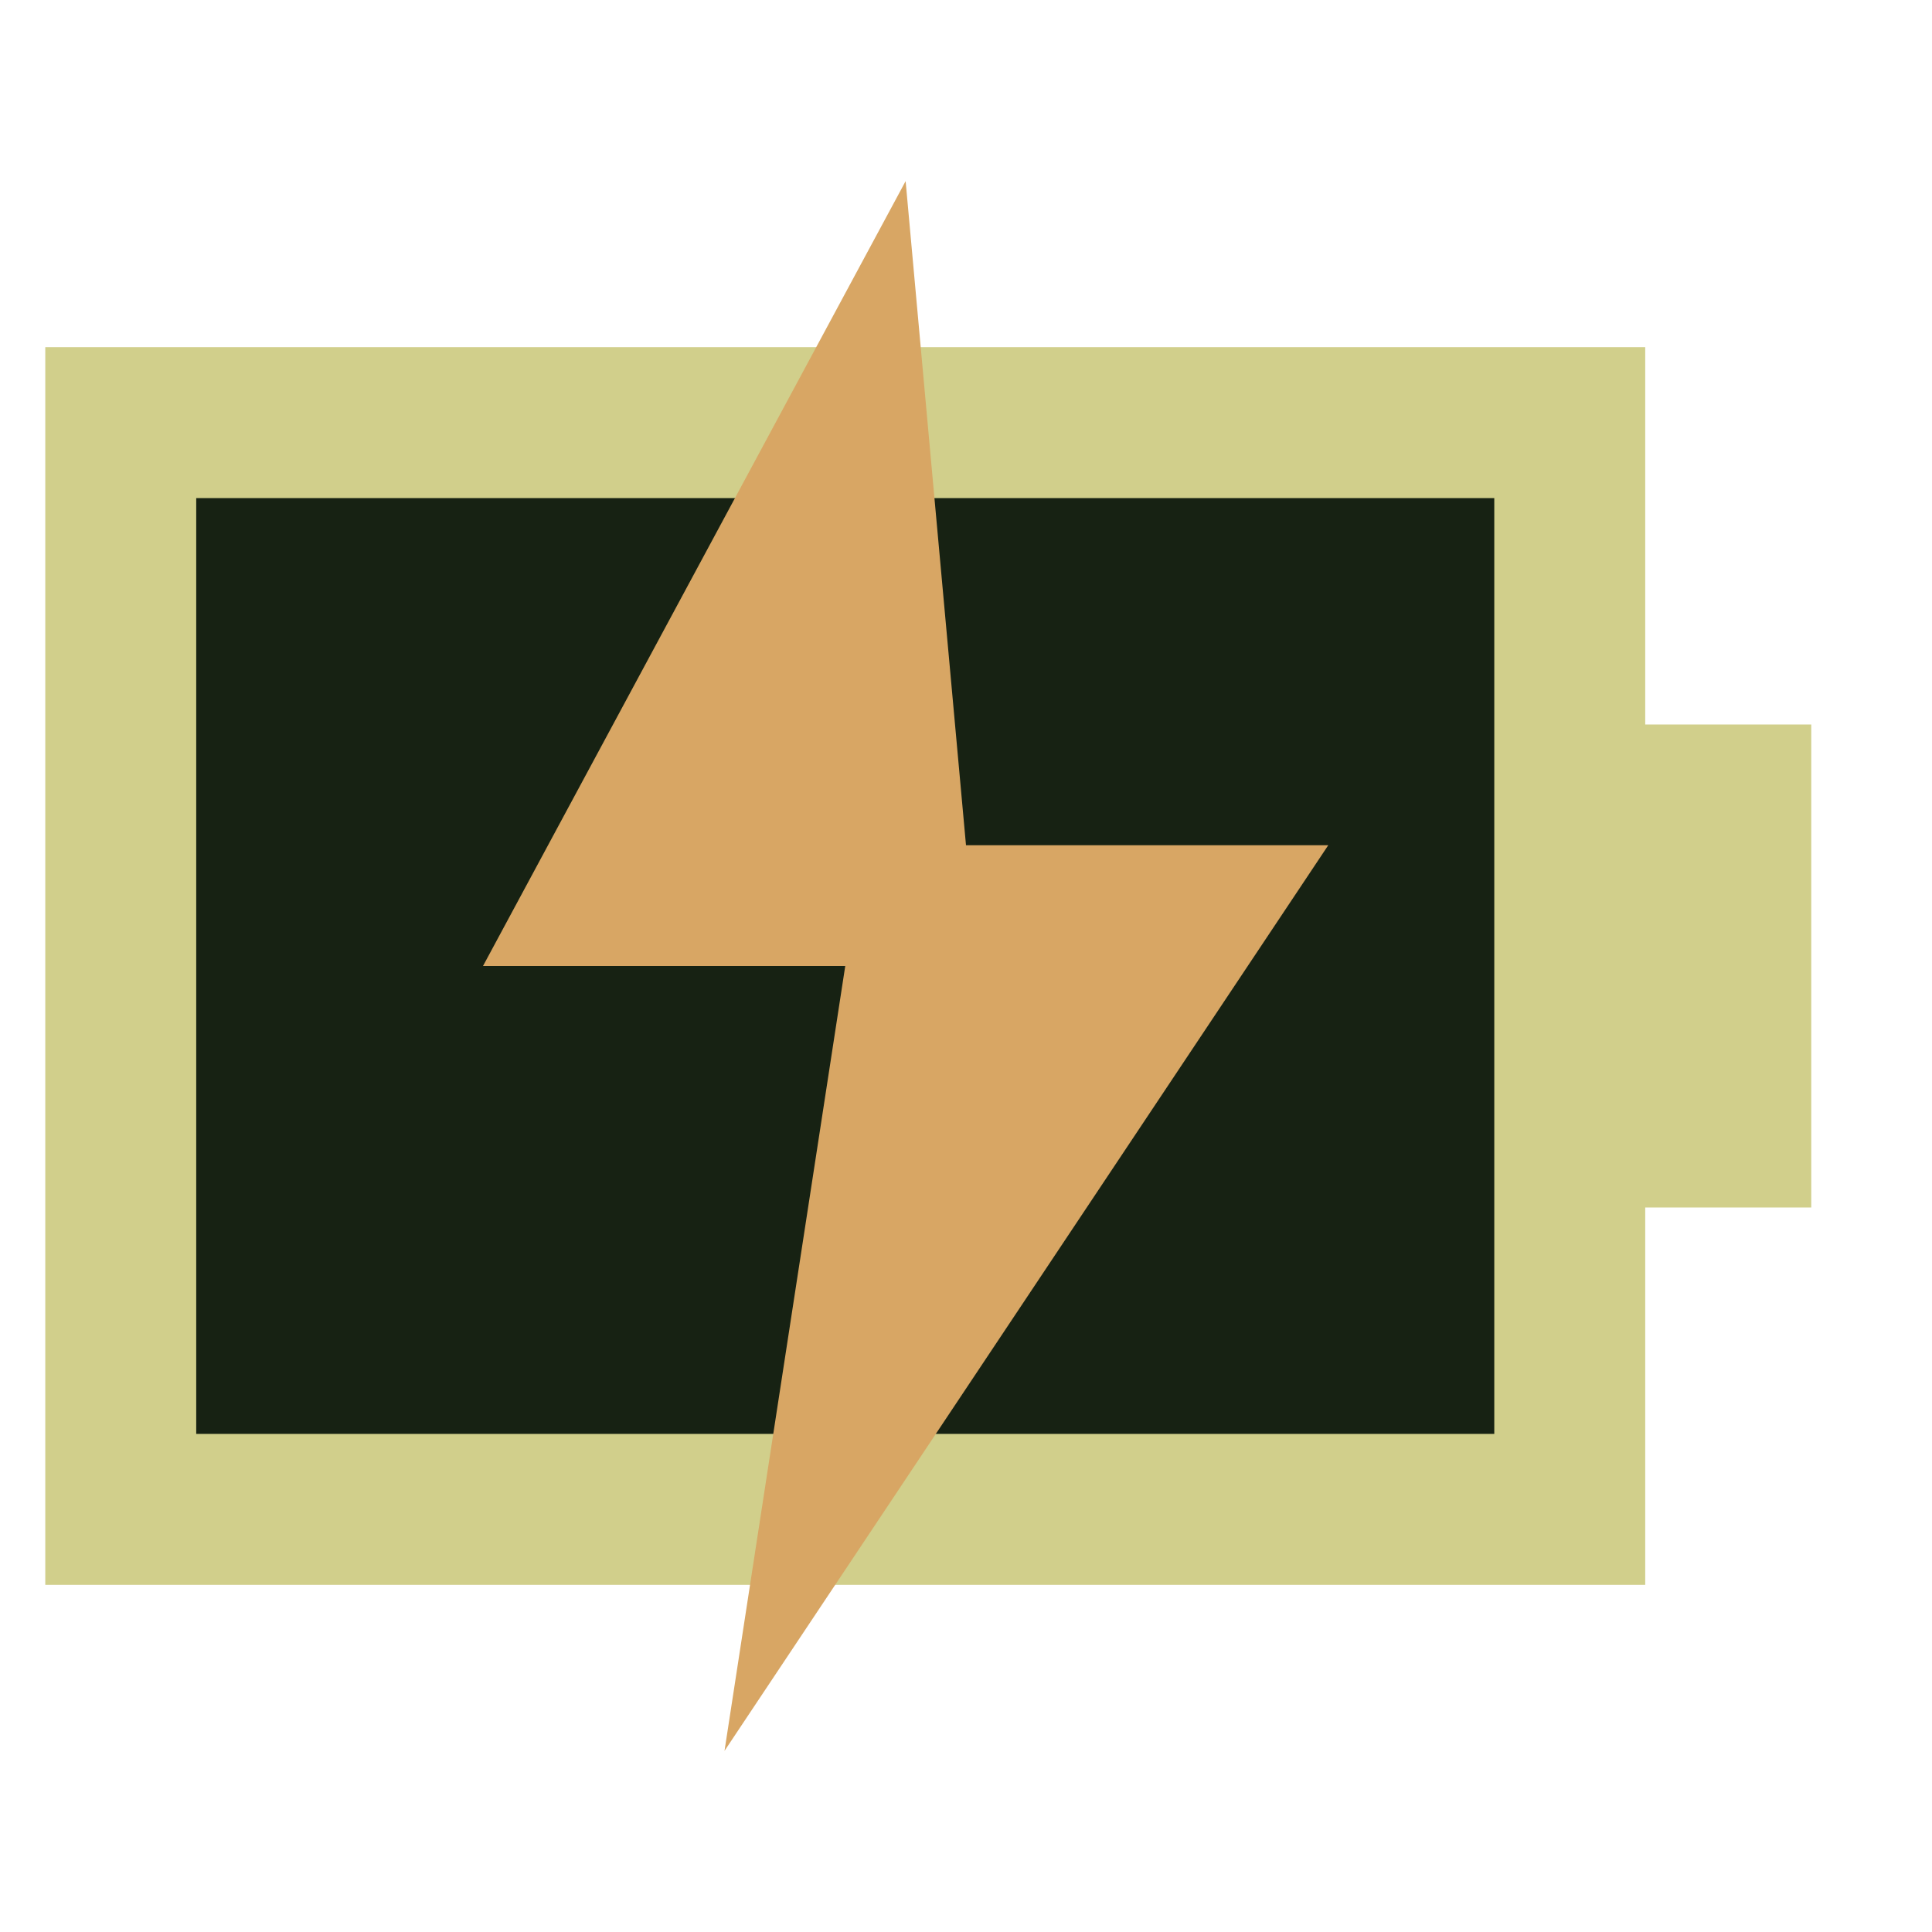
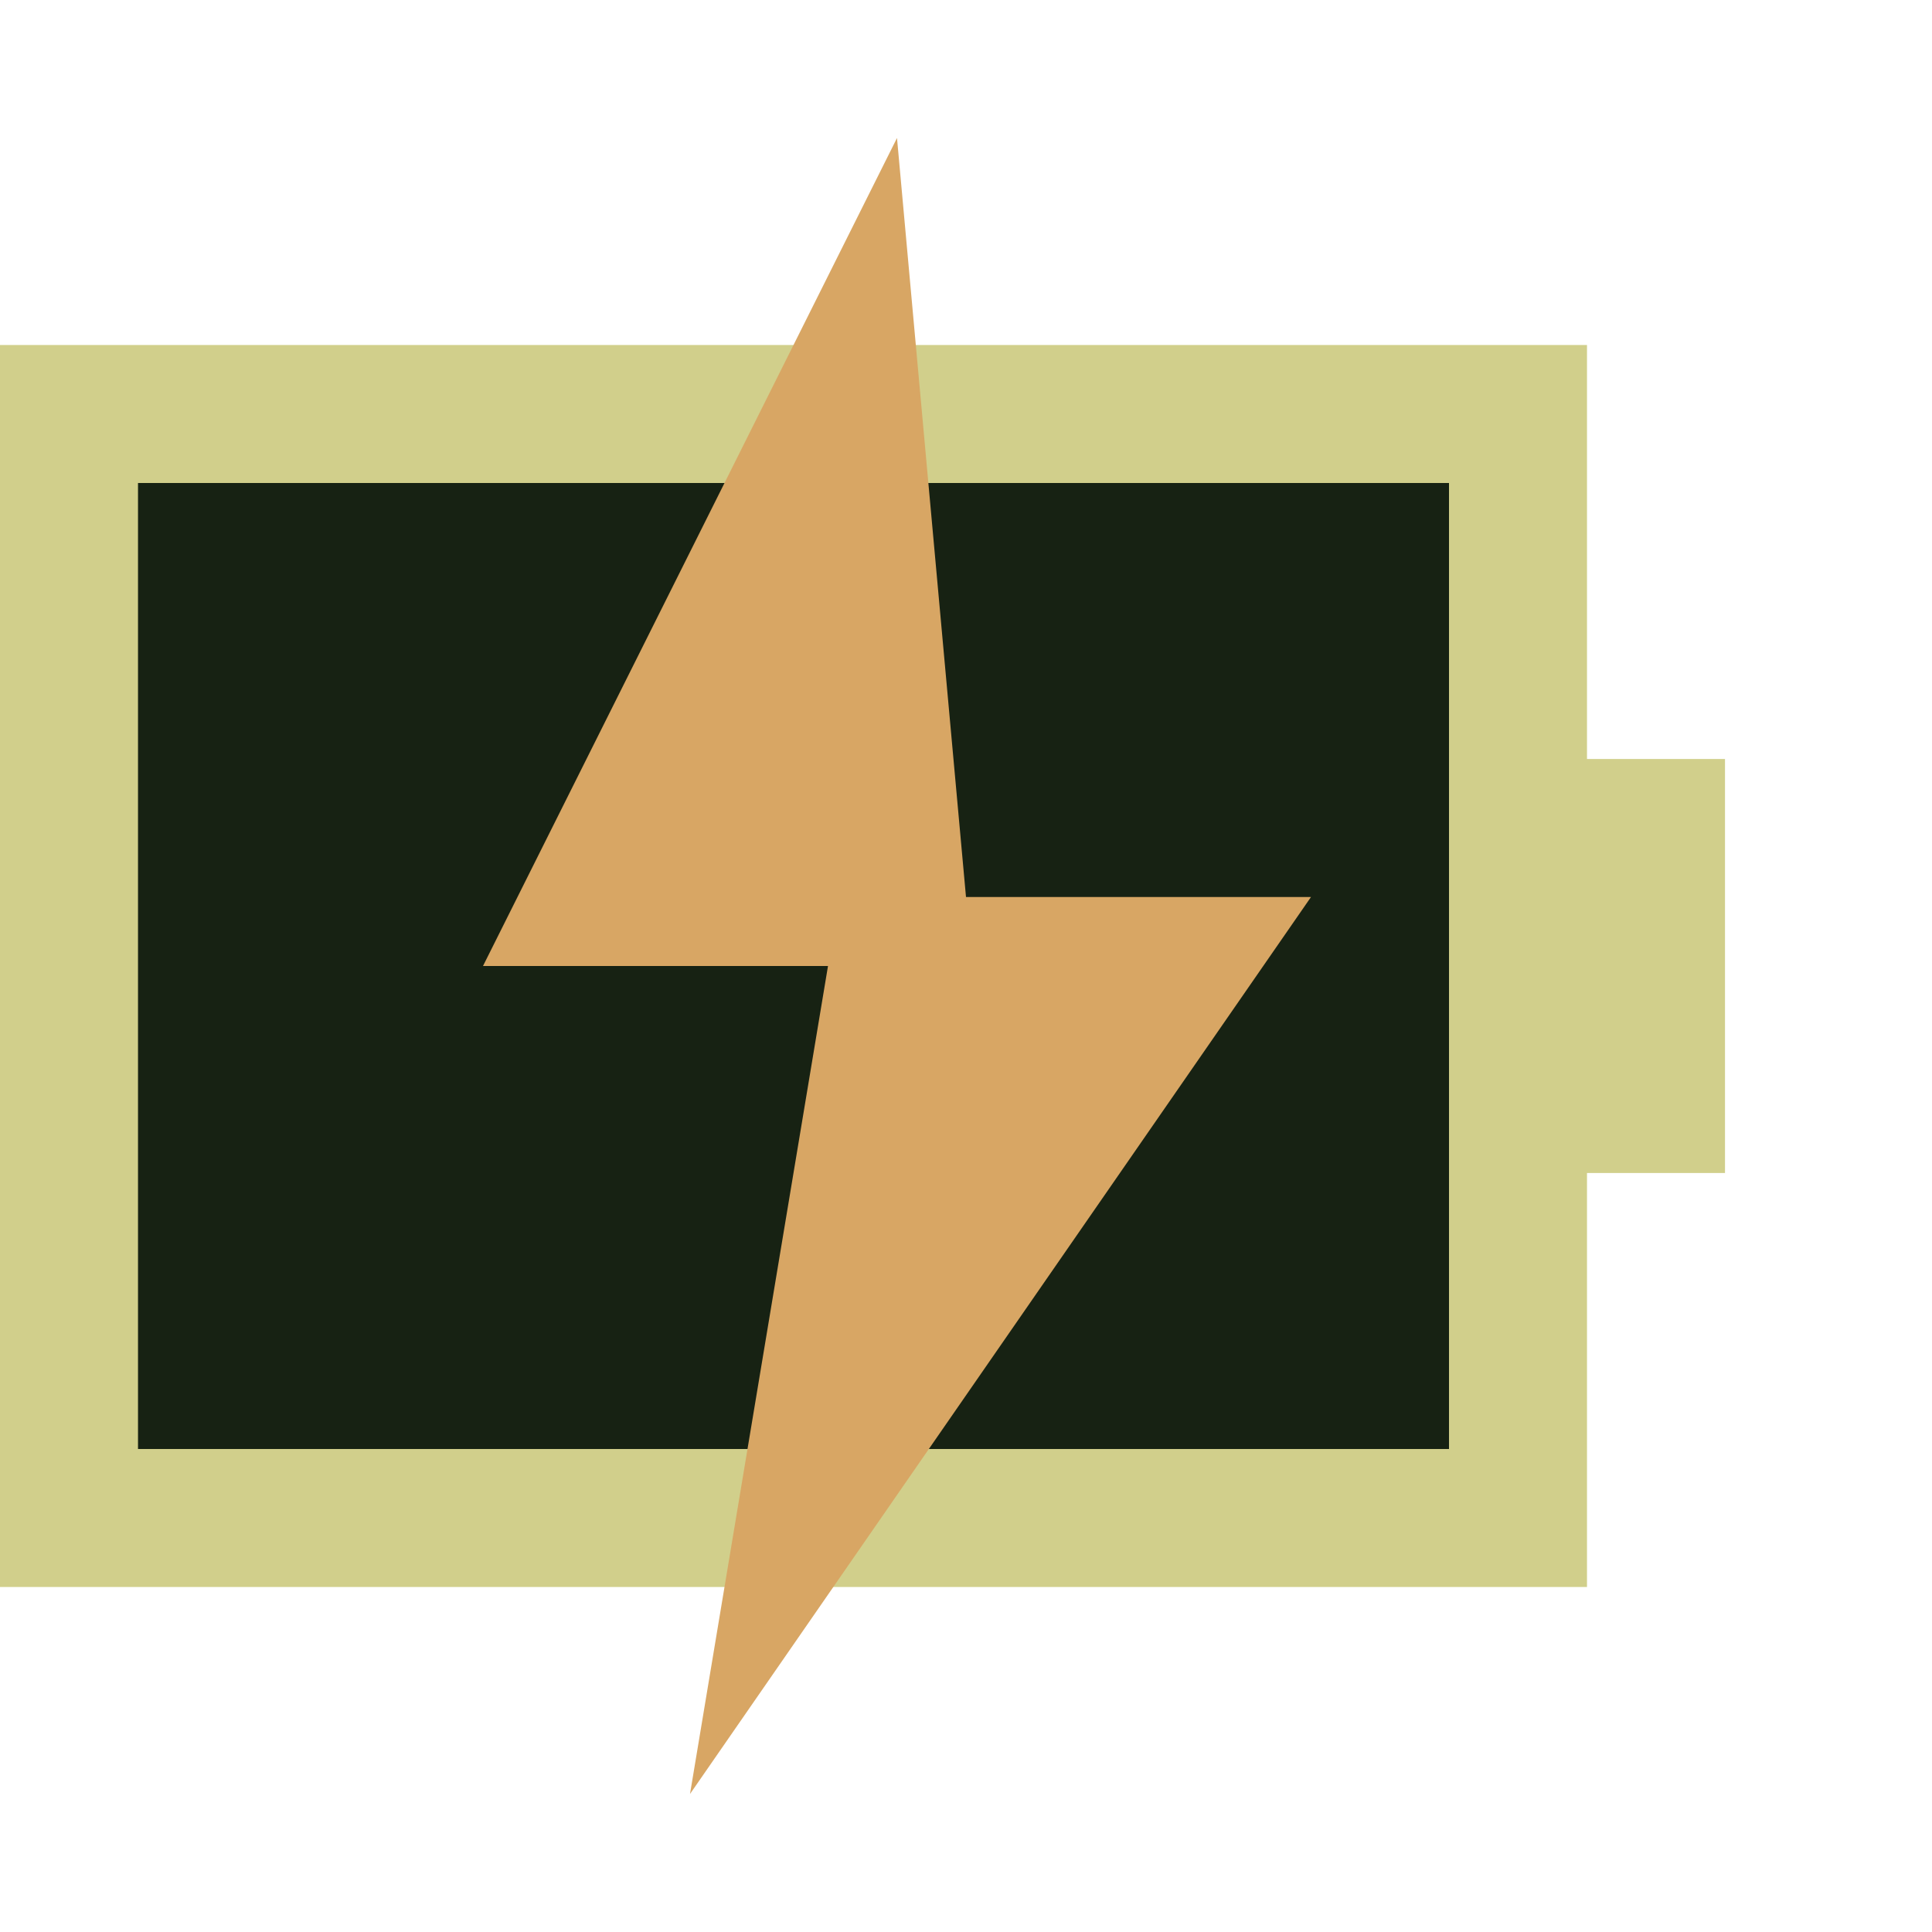
- <svg xmlns="http://www.w3.org/2000/svg" viewBox="0 0 16 16" width="16" height="16">
-   <rect x="1" y="3.5" width="12" height="9" fill="#172213" stroke="#D1CF8B" stroke-width="1.25" />
-   <rect x="13.5" y="6" width="1.5" height="4" fill="#D1CF8B" />
-   <polygon points="7.5,1.5 4,8 7,8 6,14.5 11,7 8,7" fill="#D8A664" />
+ <svg xmlns="http://www.w3.org/2000/svg" viewBox="0 0 14 14" width="14" height="14">
+   <rect x="0.5" y="3" width="10.5" height="8" fill="#172213" stroke="#D1CF8B" stroke-width="1" />
+   <rect x="11" y="5.5" width="1.5" height="3" fill="#D1CF8B" />
+   <polygon points="6.5,1 3.5,7 6,7 5,13 9.5,6.5 7,6.5" fill="#D8A664" />
</svg>
